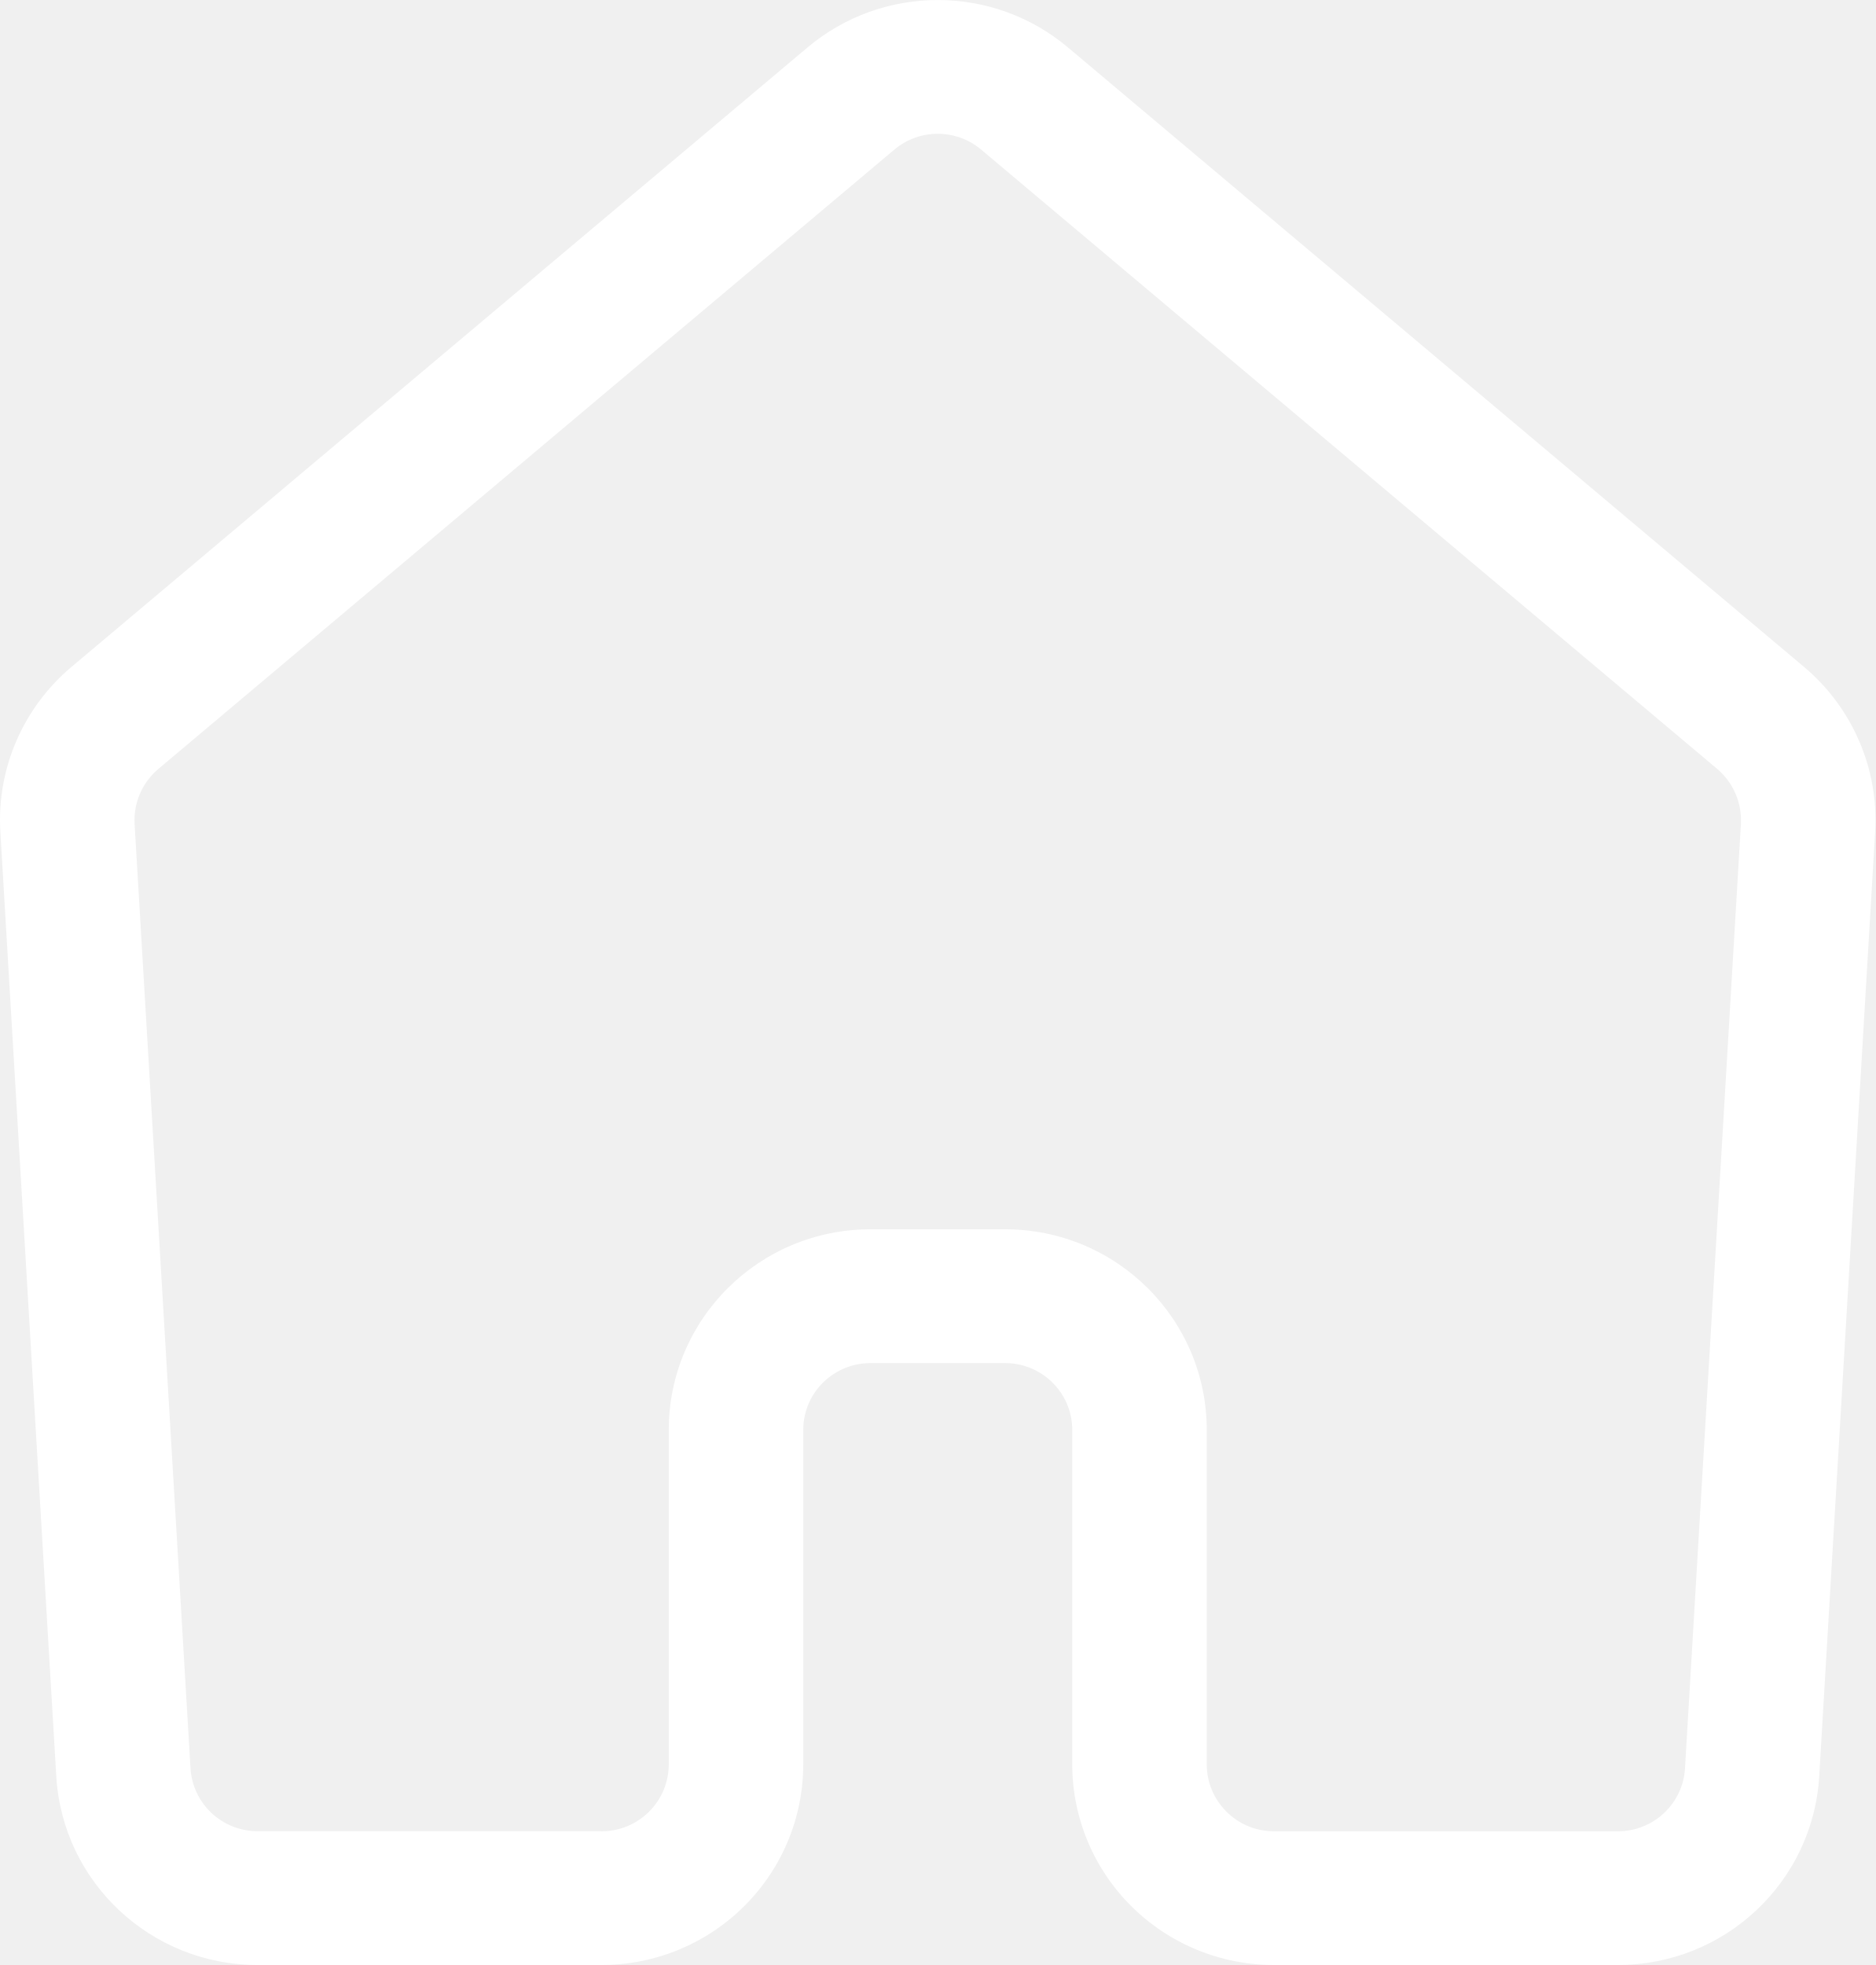
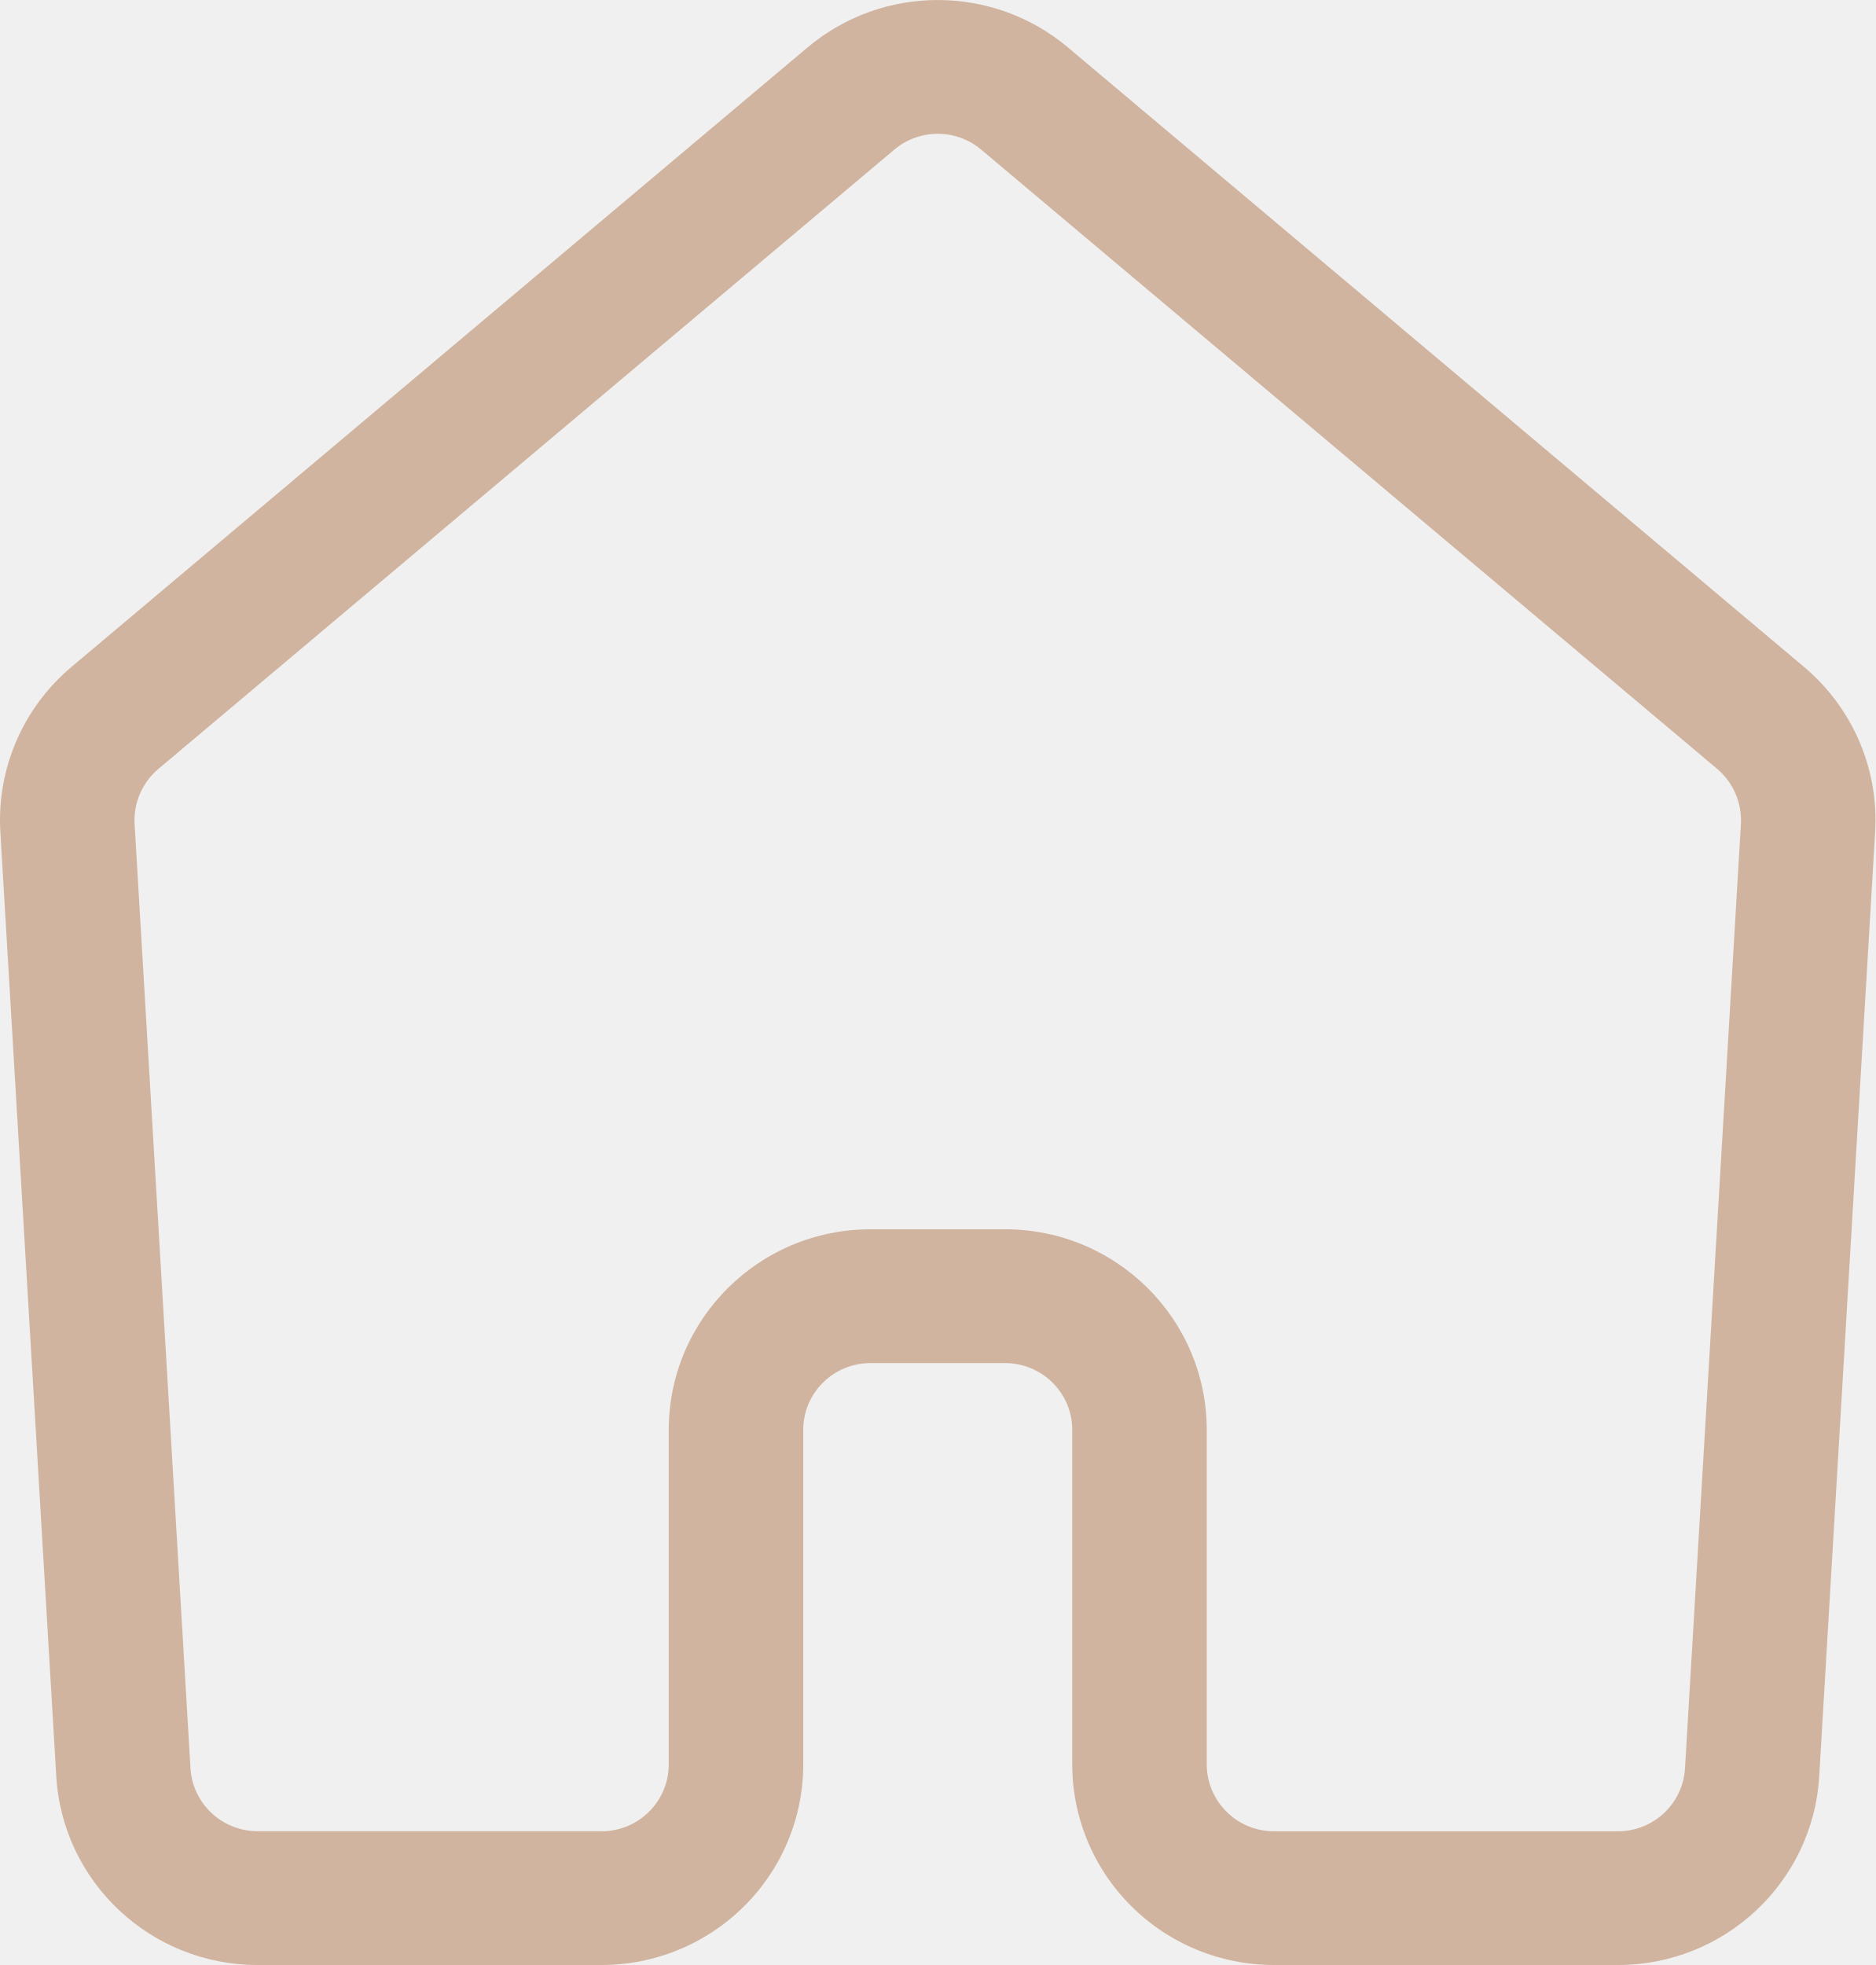
<svg xmlns="http://www.w3.org/2000/svg" width="21" height="22" viewBox="0 0 21 22" fill="none">
-   <path fill-rule="evenodd" clip-rule="evenodd" d="M6.735 22C7.335 22 7.909 21.763 8.332 21.342C8.756 20.921 8.994 20.35 8.994 19.754V16.009C8.994 15.596 9.331 15.261 9.747 15.261H11.253C11.669 15.261 12.006 15.596 12.006 16.009V19.754C12.006 20.35 12.244 20.921 12.668 21.342C13.091 21.763 13.665 22 14.265 22H18.115C19.312 22 20.3 21.073 20.37 19.885L20.996 9.313C21.038 8.607 20.742 7.923 20.2 7.467L11.959 0.532C11.117 -0.177 9.883 -0.177 9.041 0.532L0.8 7.467C0.258 7.923 -0.038 8.607 0.004 9.313L0.63 19.885C0.7 21.073 1.688 22 2.885 22H6.735ZM6.735 20.502H2.885C2.486 20.502 2.157 20.193 2.133 19.798L1.507 9.225C1.494 8.99 1.592 8.762 1.773 8.609L10.014 1.675C10.294 1.439 10.706 1.439 10.986 1.675C10.986 1.675 19.228 8.609 19.228 8.609C19.408 8.762 19.506 8.99 19.493 9.226L18.867 19.798C18.844 20.193 18.515 20.503 18.116 20.503H14.265C14.065 20.503 13.873 20.424 13.733 20.283C13.591 20.143 13.512 19.952 13.512 19.754V16.01C13.512 14.769 12.501 13.763 11.253 13.763H9.747C8.5 13.763 7.488 14.769 7.488 16.01V19.754C7.488 19.952 7.409 20.143 7.268 20.283C7.127 20.424 6.935 20.503 6.735 20.503L6.735 20.502Z" fill="white" />
+   <path fill-rule="evenodd" clip-rule="evenodd" d="M6.735 22C7.335 22 7.909 21.763 8.332 21.342C8.756 20.921 8.994 20.35 8.994 19.754V16.009C8.994 15.596 9.331 15.261 9.747 15.261H11.253C11.669 15.261 12.006 15.596 12.006 16.009V19.754C12.006 20.35 12.244 20.921 12.668 21.342C13.091 21.763 13.665 22 14.265 22H18.115C19.312 22 20.3 21.073 20.37 19.885L20.996 9.313C21.038 8.607 20.742 7.923 20.2 7.467L11.959 0.532C11.117 -0.177 9.883 -0.177 9.041 0.532L0.8 7.467C0.258 7.923 -0.038 8.607 0.004 9.313L0.63 19.885C0.7 21.073 1.688 22 2.885 22H6.735ZM6.735 20.502H2.885C2.486 20.502 2.157 20.193 2.133 19.798L1.507 9.225C1.494 8.99 1.592 8.762 1.773 8.609L10.014 1.675C10.294 1.439 10.706 1.439 10.986 1.675C10.986 1.675 19.228 8.609 19.228 8.609C19.408 8.762 19.506 8.99 19.493 9.226L18.867 19.798C18.844 20.193 18.515 20.503 18.116 20.503H14.265C14.065 20.503 13.873 20.424 13.733 20.283C13.591 20.143 13.512 19.952 13.512 19.754V16.01C13.512 14.769 12.501 13.763 11.253 13.763H9.747C8.5 13.763 7.488 14.769 7.488 16.01V19.754C7.488 19.952 7.409 20.143 7.268 20.283C7.127 20.424 6.935 20.503 6.735 20.503L6.735 20.502Z" fill="#D0B49F" />
</svg>
